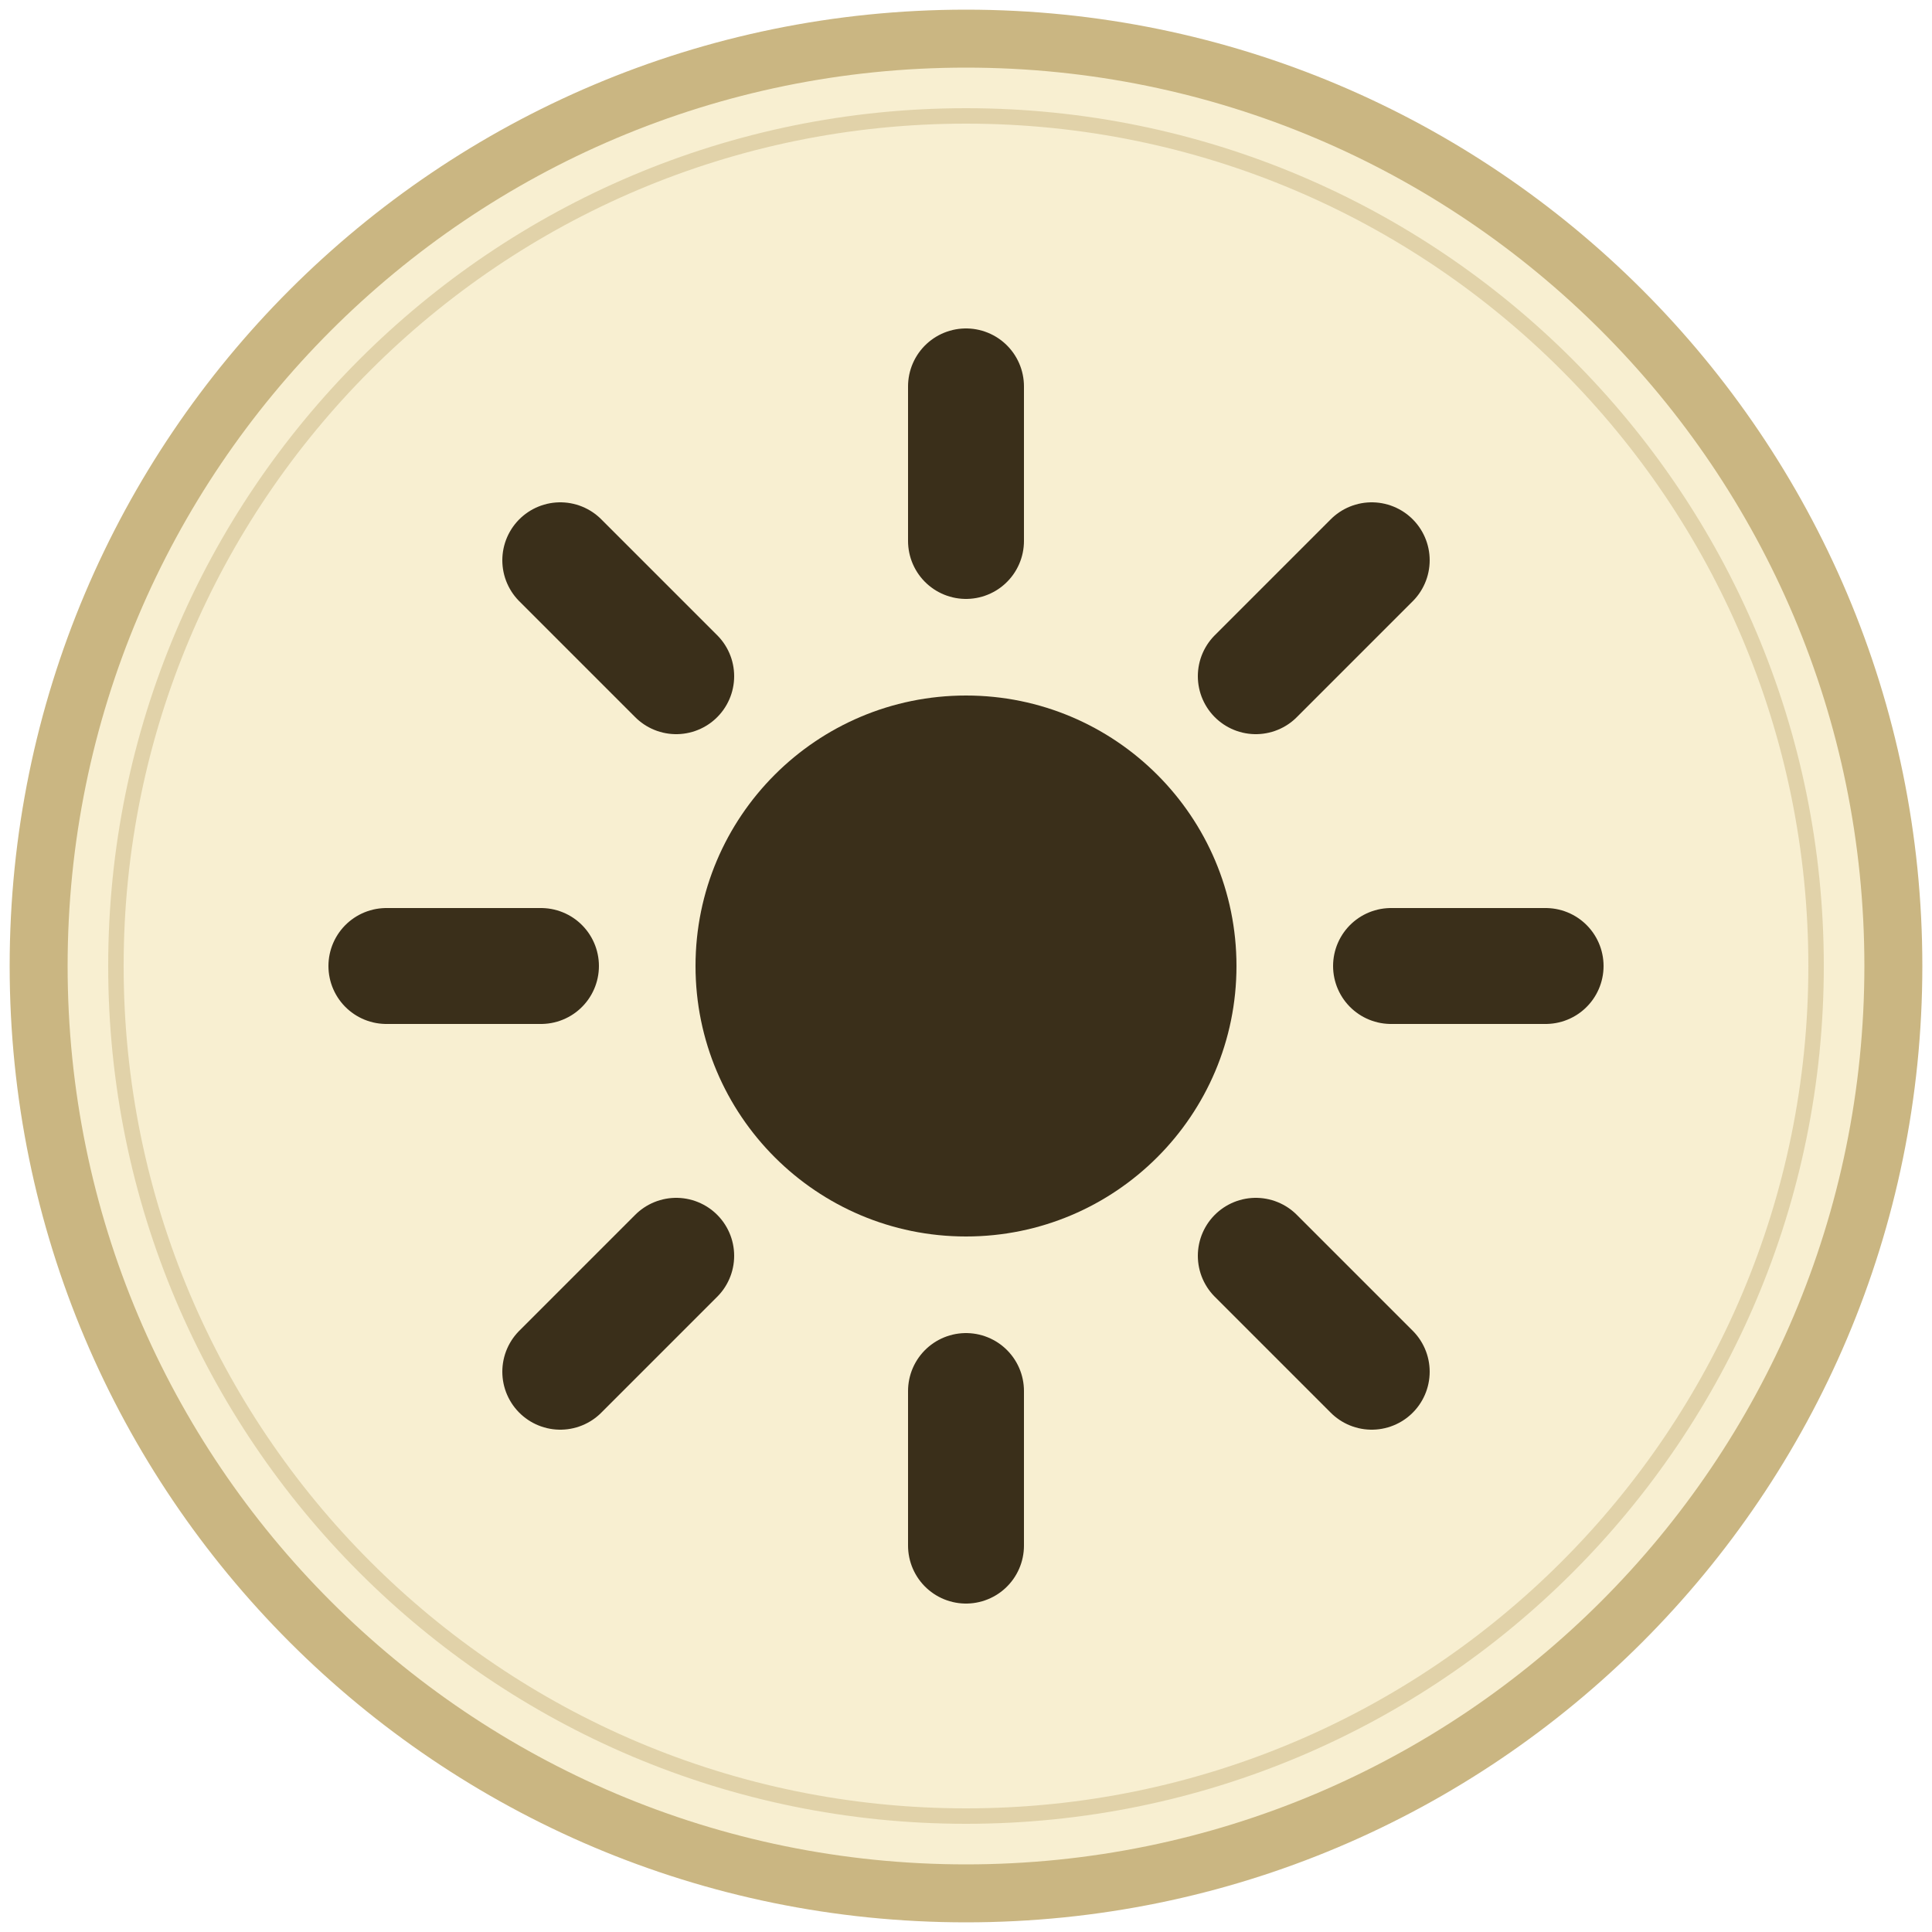
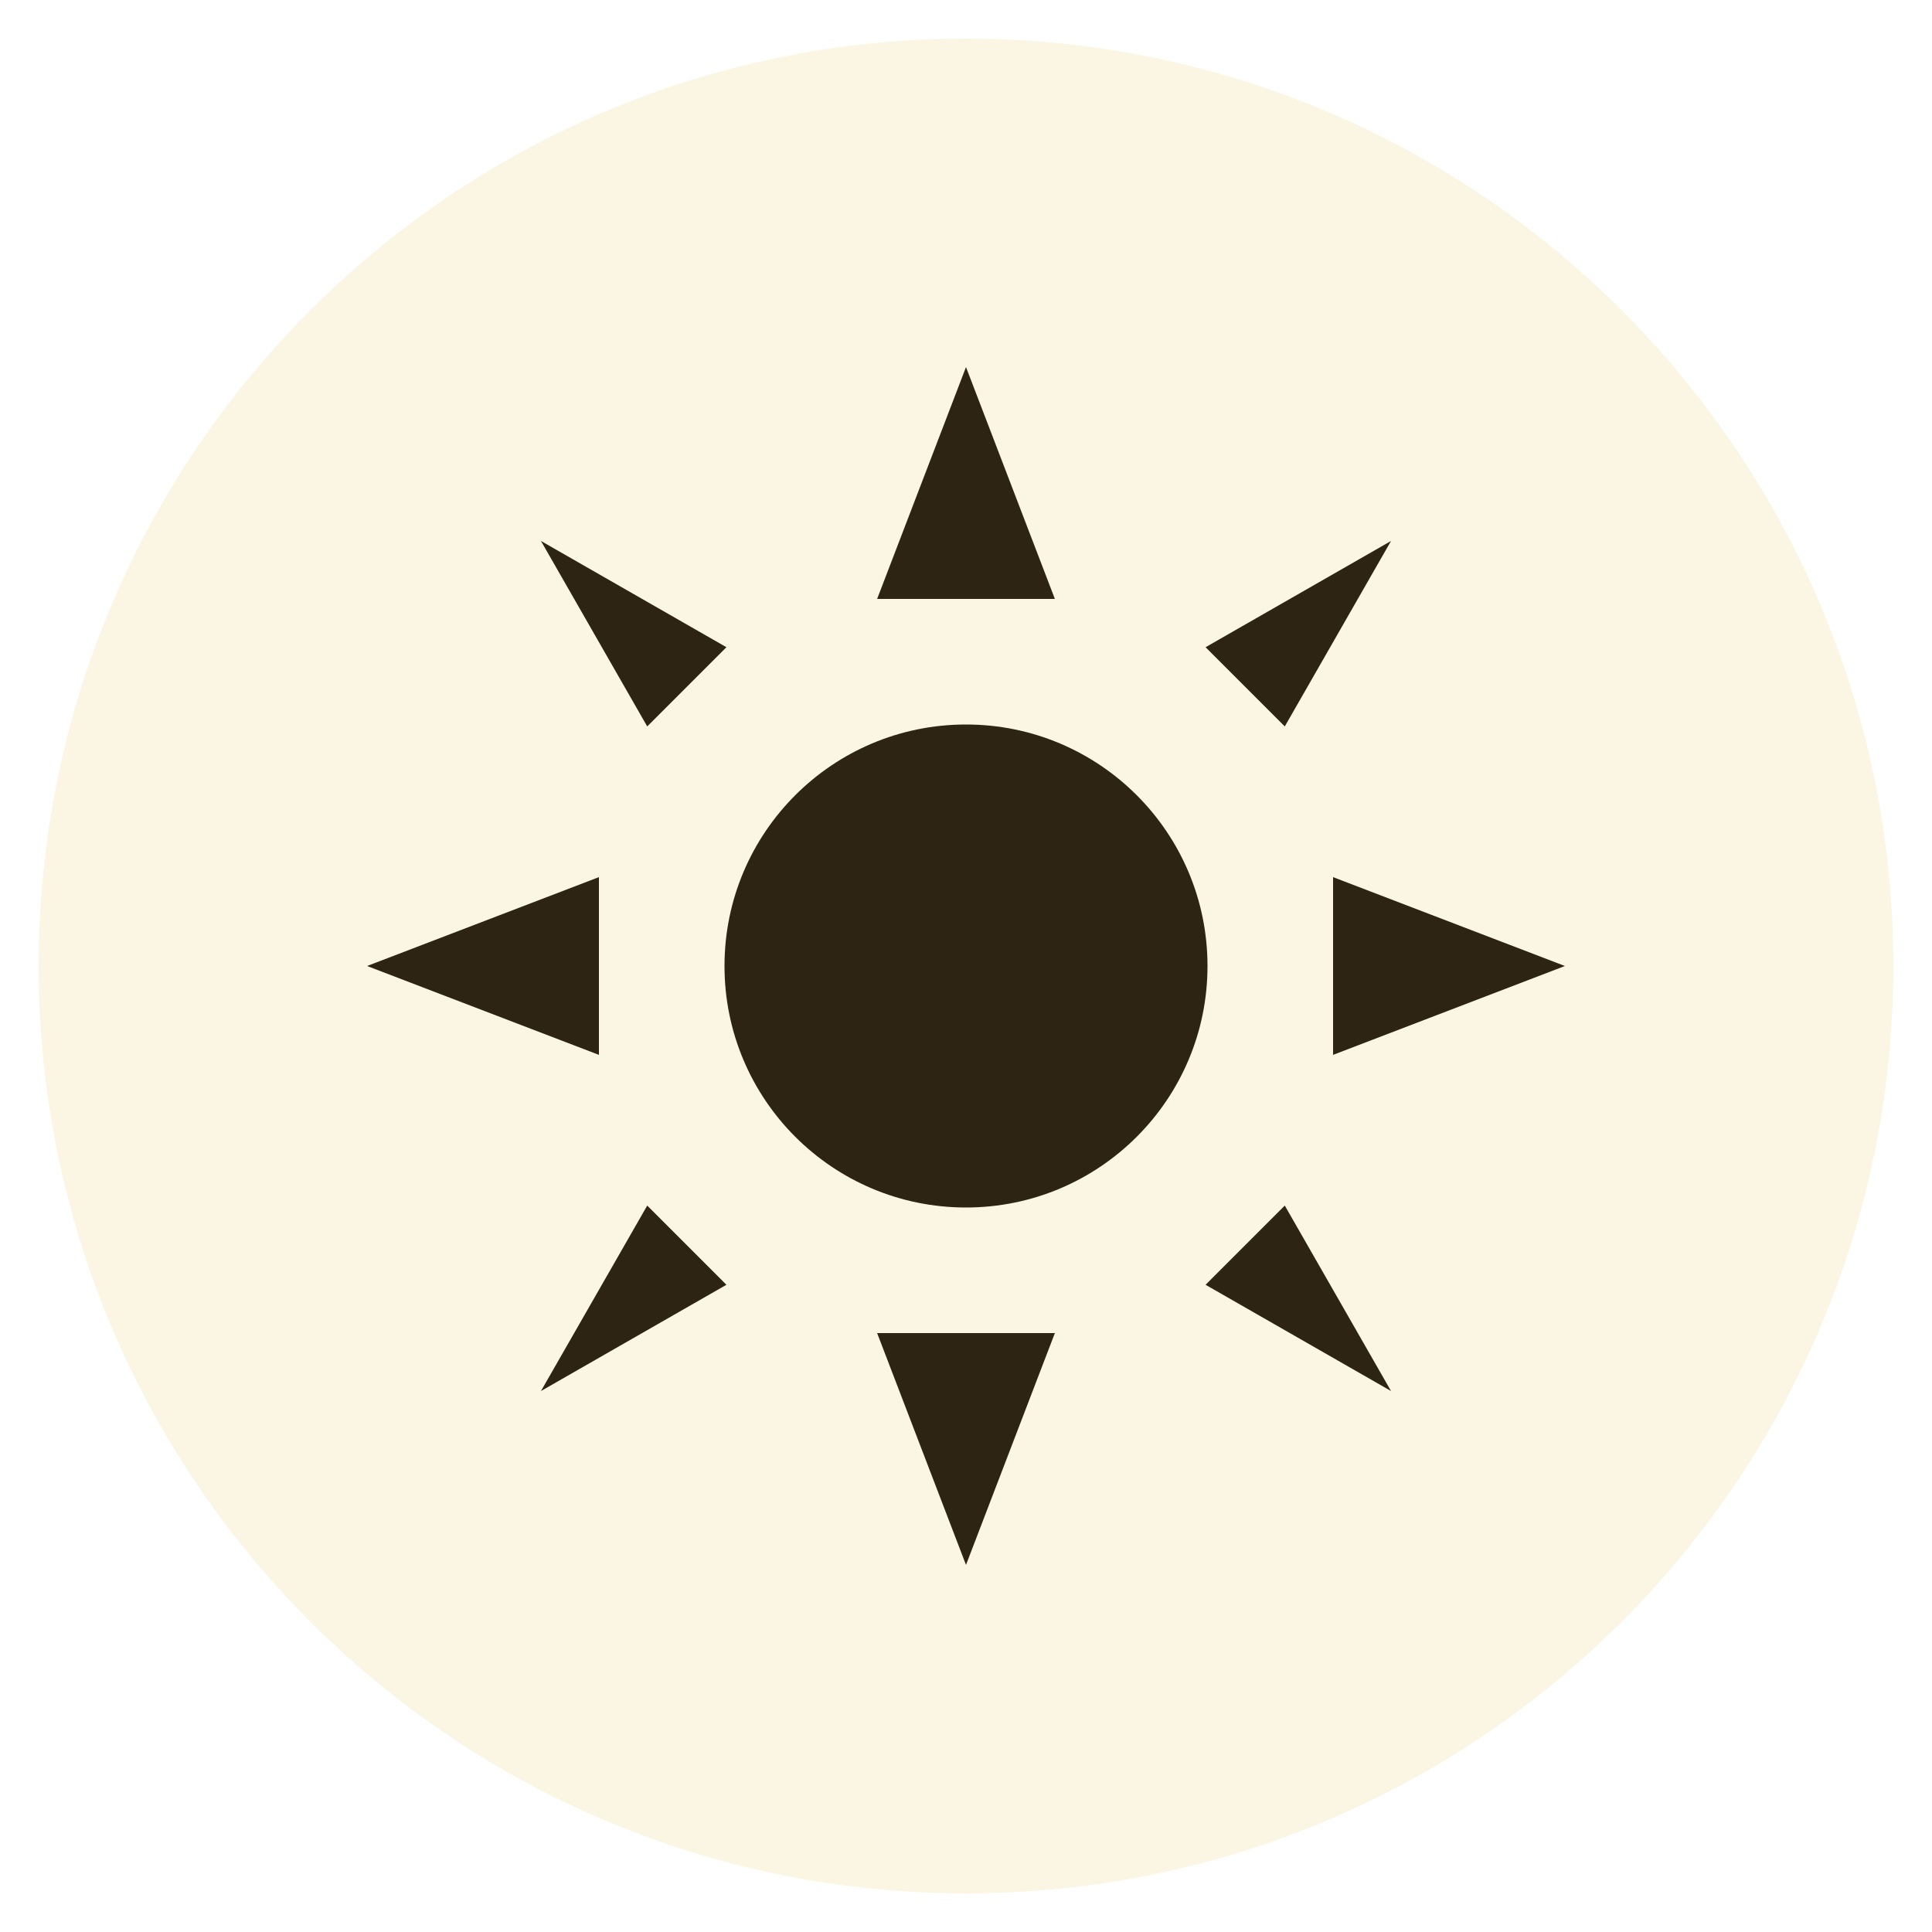
<svg xmlns="http://www.w3.org/2000/svg" viewBox="0 0 100 100">
-   <circle cx="50" cy="50" r="48" fill="#f8efd1" stroke="#cab682" stroke-width="3" />
-   <circle cx="50" cy="50" r="44" fill="none" stroke="#cab682" stroke-width="0.8" opacity="0.5" />
-   <g transform="translate(50 50)" fill="#3a2f1a">
-     <circle r="14" fill="#3a2f1a" />
-     <g stroke="#3a2f1a" stroke-width="6" stroke-linecap="round">
-       <line x1="0" y1="-30" x2="0" y2="-22" />
-       <line x1="0" y1="22" x2="0" y2="30" />
-       <line x1="-30" y1="0" x2="-22" y2="0" />
-       <line x1="22" y1="0" x2="30" y2="0" />
-       <line x1="-21" y1="-21" x2="-15" y2="-15" />
-       <line x1="15" y1="15" x2="21" y2="21" />
-       <line x1="-21" y1="21" x2="-15" y2="15" />
-       <line x1="15" y1="-15" x2="21" y2="-21" />
+   <circle cx="50" cy="50" r="48" fill="#fbf6e3" stroke="undefined" stroke-width="3" />
+   <circle cx="50" cy="50" r="44" fill="none" stroke="undefined" stroke-width="0.8" opacity="0.5" />
+   <g transform="translate(50 50)" fill="#2e2413">
+     <circle r="12.5" />
+     <g>
+       <path d="M0,-31 L4.6,-19 L-4.6,-19 Z" />
+       <path d="M0,31 L4.6,19 L-4.6,19 Z" />
+       <path d="M-31,0 L-19,4.6 L-19,-4.6 Z" />
+       <path d="M31,0 L19,4.6 L19,-4.6 Z" />
+       <path d="M-22,-22 L-12.4,-16.5 L-16.5,-12.4 Z" />
+       <path d="M22,22 L12.4,16.5 L16.5,12.4 Z" />
+       <path d="M-22,22 L-16.5,12.4 L-12.4,16.5 Z" />
+       <path d="M22,-22 L16.5,-12.4 L12.4,-16.5 Z" />
    </g>
  </g>
</svg>
